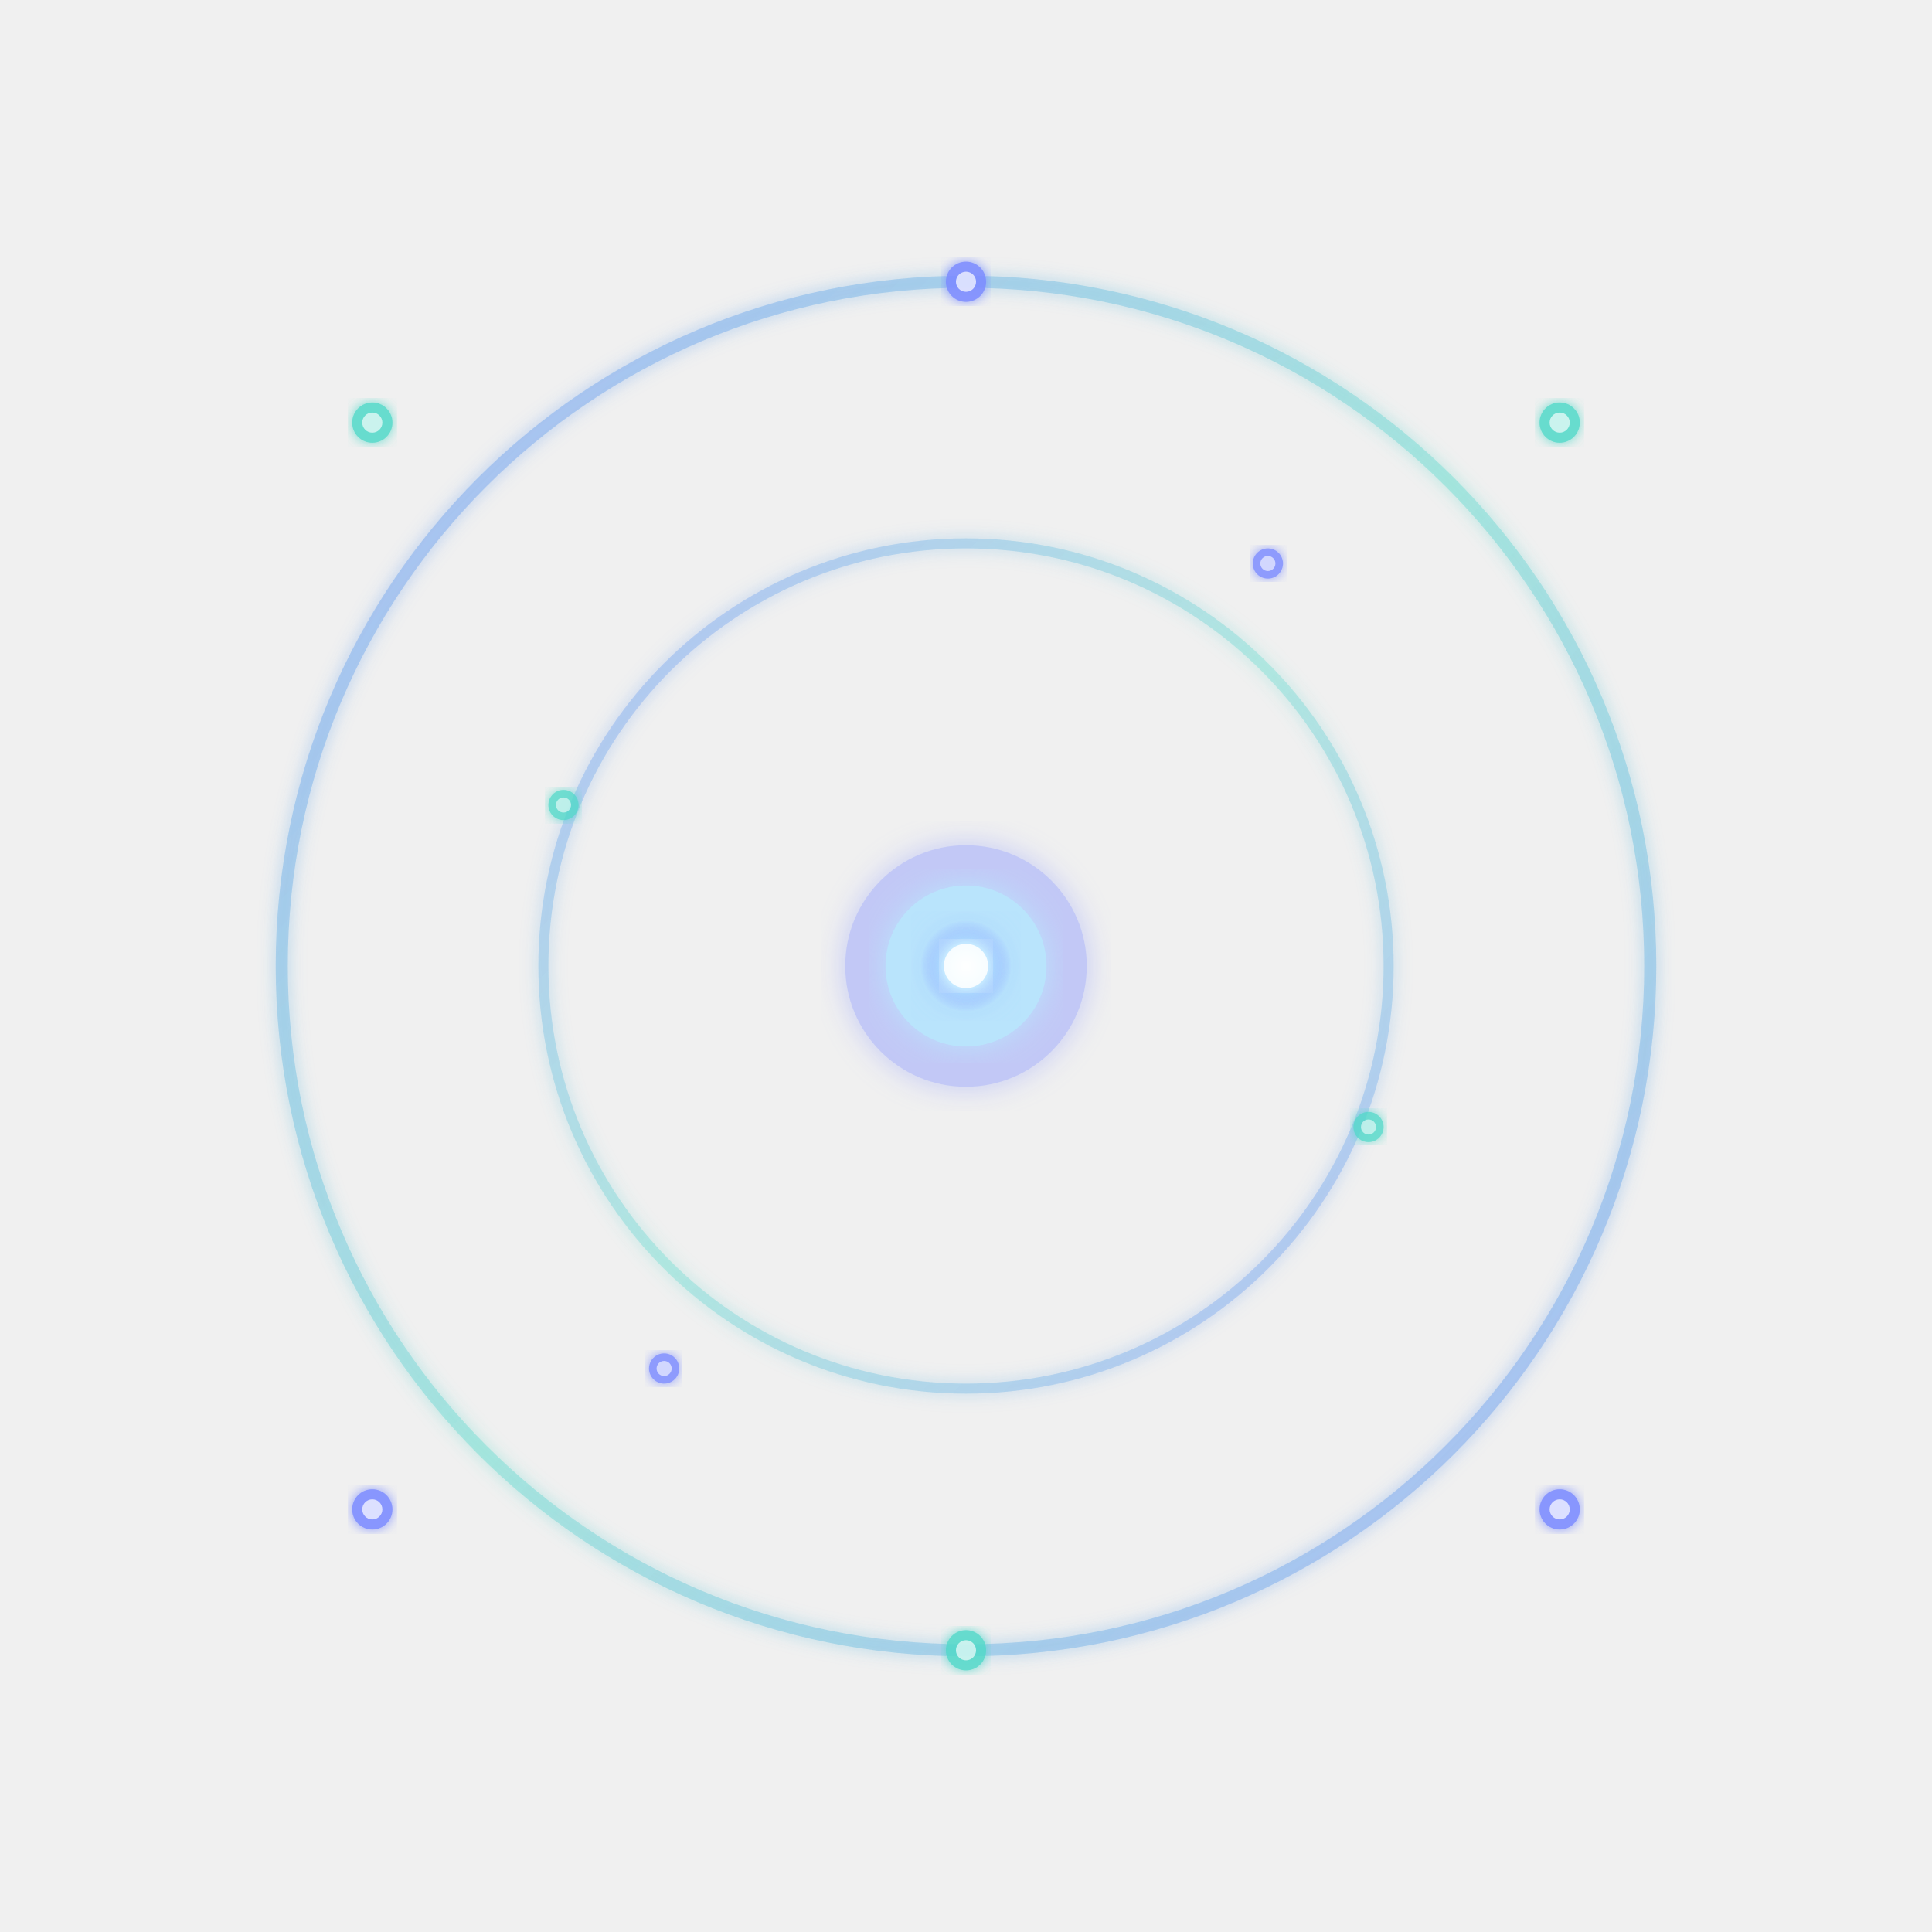
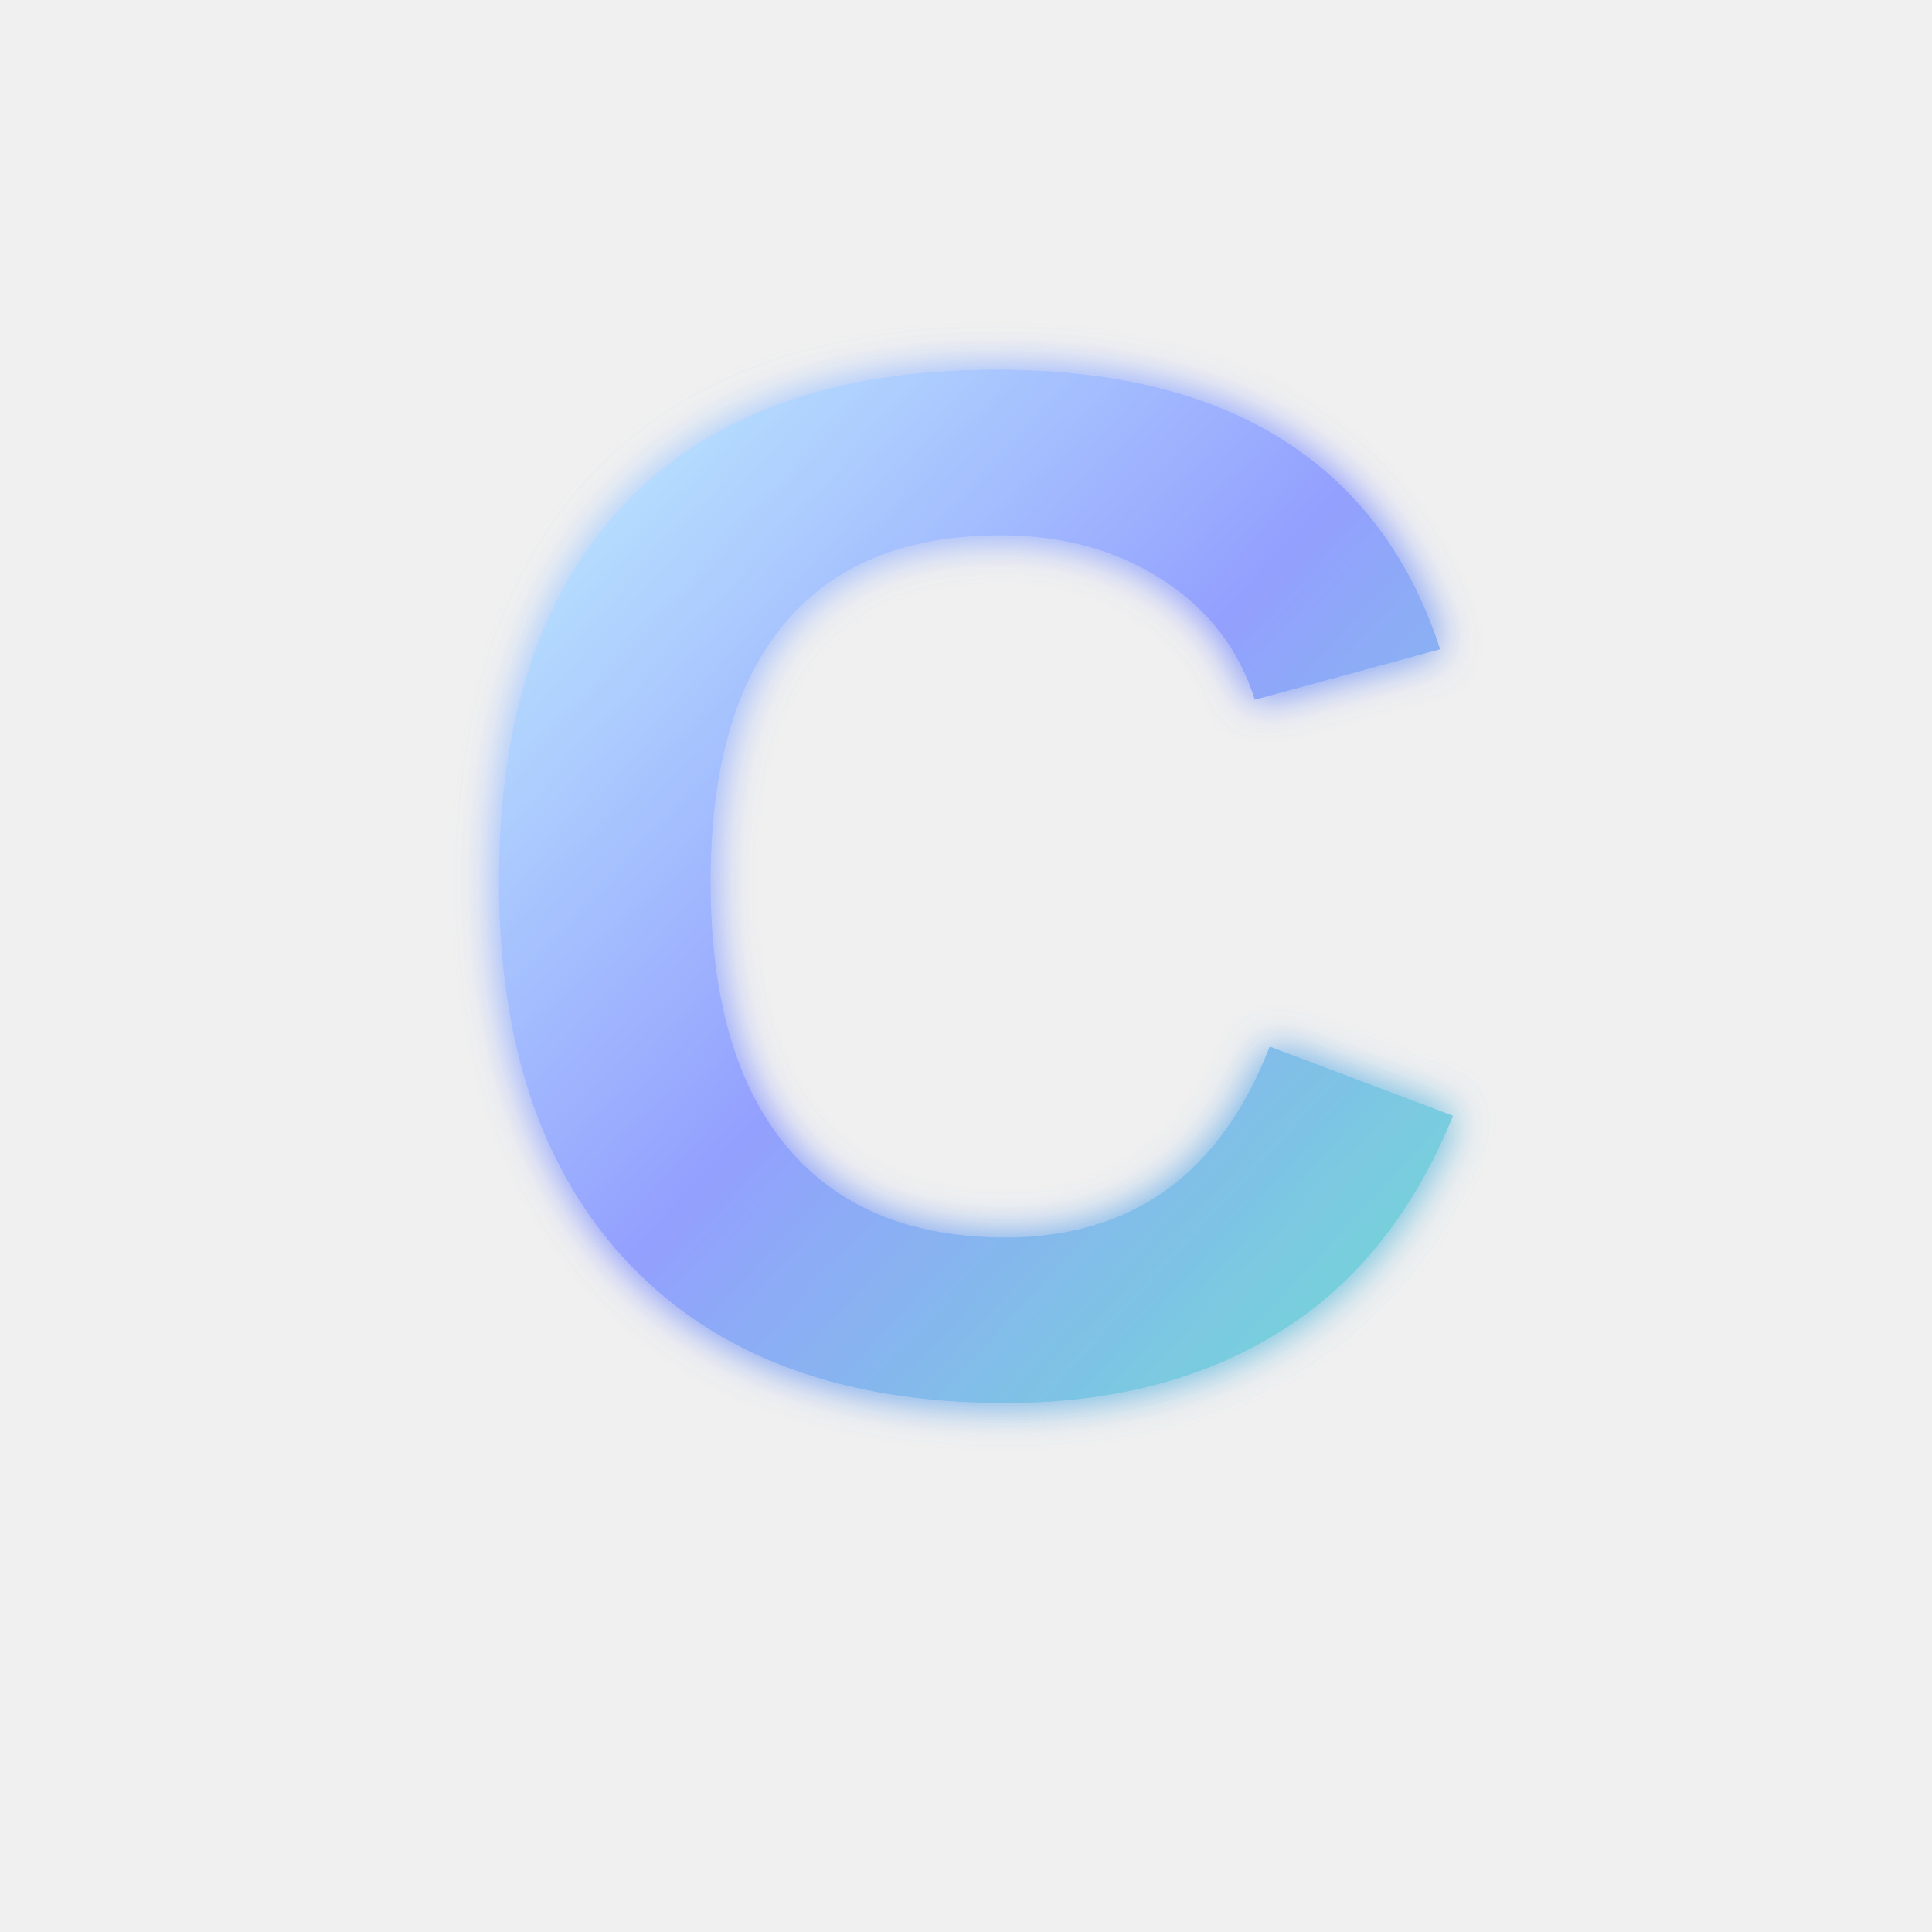
<svg xmlns="http://www.w3.org/2000/svg" width="192" height="192" viewBox="0 0 192 192">
  <defs>
-     <radialGradient id="nucleus-glow-192" cx="50%" cy="50%" r="50%">
-       <stop offset="0%" style="stop-color:#ffffff;stop-opacity:1" />
-       <stop offset="40%" style="stop-color:#b5f0ff;stop-opacity:0.95" />
-       <stop offset="100%" style="stop-color:#7C8CFF;stop-opacity:0" />
-     </radialGradient>
-     <linearGradient id="orbit-glow-192" x1="0%" y1="0%" x2="100%" y2="100%">
-       <stop offset="0%" style="stop-color:#7C8CFF;stop-opacity:0.7" />
-       <stop offset="50%" style="stop-color:#4FD8C8;stop-opacity:0.5" />
-       <stop offset="100%" style="stop-color:#7C8CFF;stop-opacity:0.7" />
+     <linearGradient id="letter-glow-192" x1="0%" y1="0%" x2="100%" y2="100%">
+       <stop offset="0%" style="stop-color:#b5f0ff;stop-opacity:1" />
+       <stop offset="50%" style="stop-color:#7C8CFF;stop-opacity:1" />
+       <stop offset="100%" style="stop-color:#4FD8C8;stop-opacity:1" />
    </linearGradient>
-     <filter id="glow-nucleus-192">
-       <feGaussianBlur stdDeviation="1.5" result="coloredBlur" />
-       <feMerge>
-         <feMergeNode in="coloredBlur" />
-         <feMergeNode in="SourceGraphic" />
-       </feMerge>
-     </filter>
-     <filter id="glow-orbit-192">
-       <feGaussianBlur stdDeviation="0.8" result="coloredBlur" />
-       <feMerge>
-         <feMergeNode in="coloredBlur" />
-         <feMergeNode in="SourceGraphic" />
-       </feMerge>
-     </filter>
-     <filter id="glow-electron-192">
-       <feGaussianBlur stdDeviation="0.6" result="coloredBlur" />
+     <filter id="glow-letter-192">
+       <feGaussianBlur stdDeviation="2" result="coloredBlur" />
      <feMerge>
        <feMergeNode in="coloredBlur" />
        <feMergeNode in="SourceGraphic" />
      </feMerge>
    </filter>
  </defs>
-   <circle cx="96" cy="96" r="68" fill="none" stroke="url(#orbit-glow-192)" stroke-width="1.2" opacity="0.75" filter="url(#glow-orbit-192)" />
-   <circle cx="96" cy="96" r="42" fill="none" stroke="url(#orbit-glow-192)" stroke-width="1" opacity="0.65" filter="url(#glow-orbit-192)" />
-   <circle cx="96" cy="28" r="2" fill="#7C8CFF" opacity="0.9" filter="url(#glow-electron-192)" />
-   <circle cx="96" cy="28" r="1" fill="#ffffff" opacity="0.7" />
-   <circle cx="155" cy="42" r="2" fill="#4FD8C8" opacity="0.85" filter="url(#glow-electron-192)" />
-   <circle cx="155" cy="42" r="1" fill="#ffffff" opacity="0.65" />
-   <circle cx="155" cy="150" r="2" fill="#7C8CFF" opacity="0.9" filter="url(#glow-electron-192)" />
-   <circle cx="155" cy="150" r="1" fill="#ffffff" opacity="0.7" />
-   <circle cx="96" cy="164" r="2" fill="#4FD8C8" opacity="0.85" filter="url(#glow-electron-192)" />
-   <circle cx="96" cy="164" r="1" fill="#ffffff" opacity="0.65" />
-   <circle cx="37" cy="150" r="2" fill="#7C8CFF" opacity="0.9" filter="url(#glow-electron-192)" />
-   <circle cx="37" cy="150" r="1" fill="#ffffff" opacity="0.7" />
-   <circle cx="37" cy="42" r="2" fill="#4FD8C8" opacity="0.85" filter="url(#glow-electron-192)" />
-   <circle cx="37" cy="42" r="1" fill="#ffffff" opacity="0.65" />
-   <circle cx="126" cy="56" r="1.5" fill="#7C8CFF" opacity="0.85" filter="url(#glow-electron-192)" />
-   <circle cx="126" cy="56" r="0.75" fill="#ffffff" opacity="0.6" />
-   <circle cx="136" cy="112" r="1.5" fill="#4FD8C8" opacity="0.8" filter="url(#glow-electron-192)" />
-   <circle cx="136" cy="112" r="0.75" fill="#ffffff" opacity="0.55" />
-   <circle cx="66" cy="136" r="1.5" fill="#7C8CFF" opacity="0.85" filter="url(#glow-electron-192)" />
-   <circle cx="66" cy="136" r="0.75" fill="#ffffff" opacity="0.6" />
-   <circle cx="56" cy="80" r="1.5" fill="#4FD8C8" opacity="0.8" filter="url(#glow-electron-192)" />
-   <circle cx="56" cy="80" r="0.75" fill="#ffffff" opacity="0.55" />
-   <circle cx="96" cy="96" r="12" fill="#7C8CFF" opacity="0.4" filter="url(#glow-nucleus-192)" />
-   <circle cx="96" cy="96" r="8" fill="#b5f0ff" opacity="0.7" filter="url(#glow-nucleus-192)" />
-   <circle cx="96" cy="96" r="4.5" fill="url(#nucleus-glow-192)" opacity="0.95" filter="url(#glow-nucleus-192)" />
-   <circle cx="96" cy="96" r="2.2" fill="#ffffff" opacity="0.9" filter="url(#glow-nucleus-192)" />
+   <text x="96" y="138" font-family="Space Grotesk, Arial, sans-serif" font-size="145" font-weight="700" text-anchor="middle" fill="#7C8CFF" opacity="0.3" filter="url(#glow-letter-192)" letter-spacing="3">C</text>
+   <text x="96" y="138" font-family="Space Grotesk, Arial, sans-serif" font-size="145" font-weight="700" text-anchor="middle" fill="url(#letter-glow-192)" opacity="0.95" filter="url(#glow-letter-192)" letter-spacing="3">C</text>
+   <text x="96" y="138" font-family="Space Grotesk, Arial, sans-serif" font-size="145" font-weight="700" text-anchor="middle" fill="#ffffff" opacity="0.15" letter-spacing="3">C</text>
</svg>
